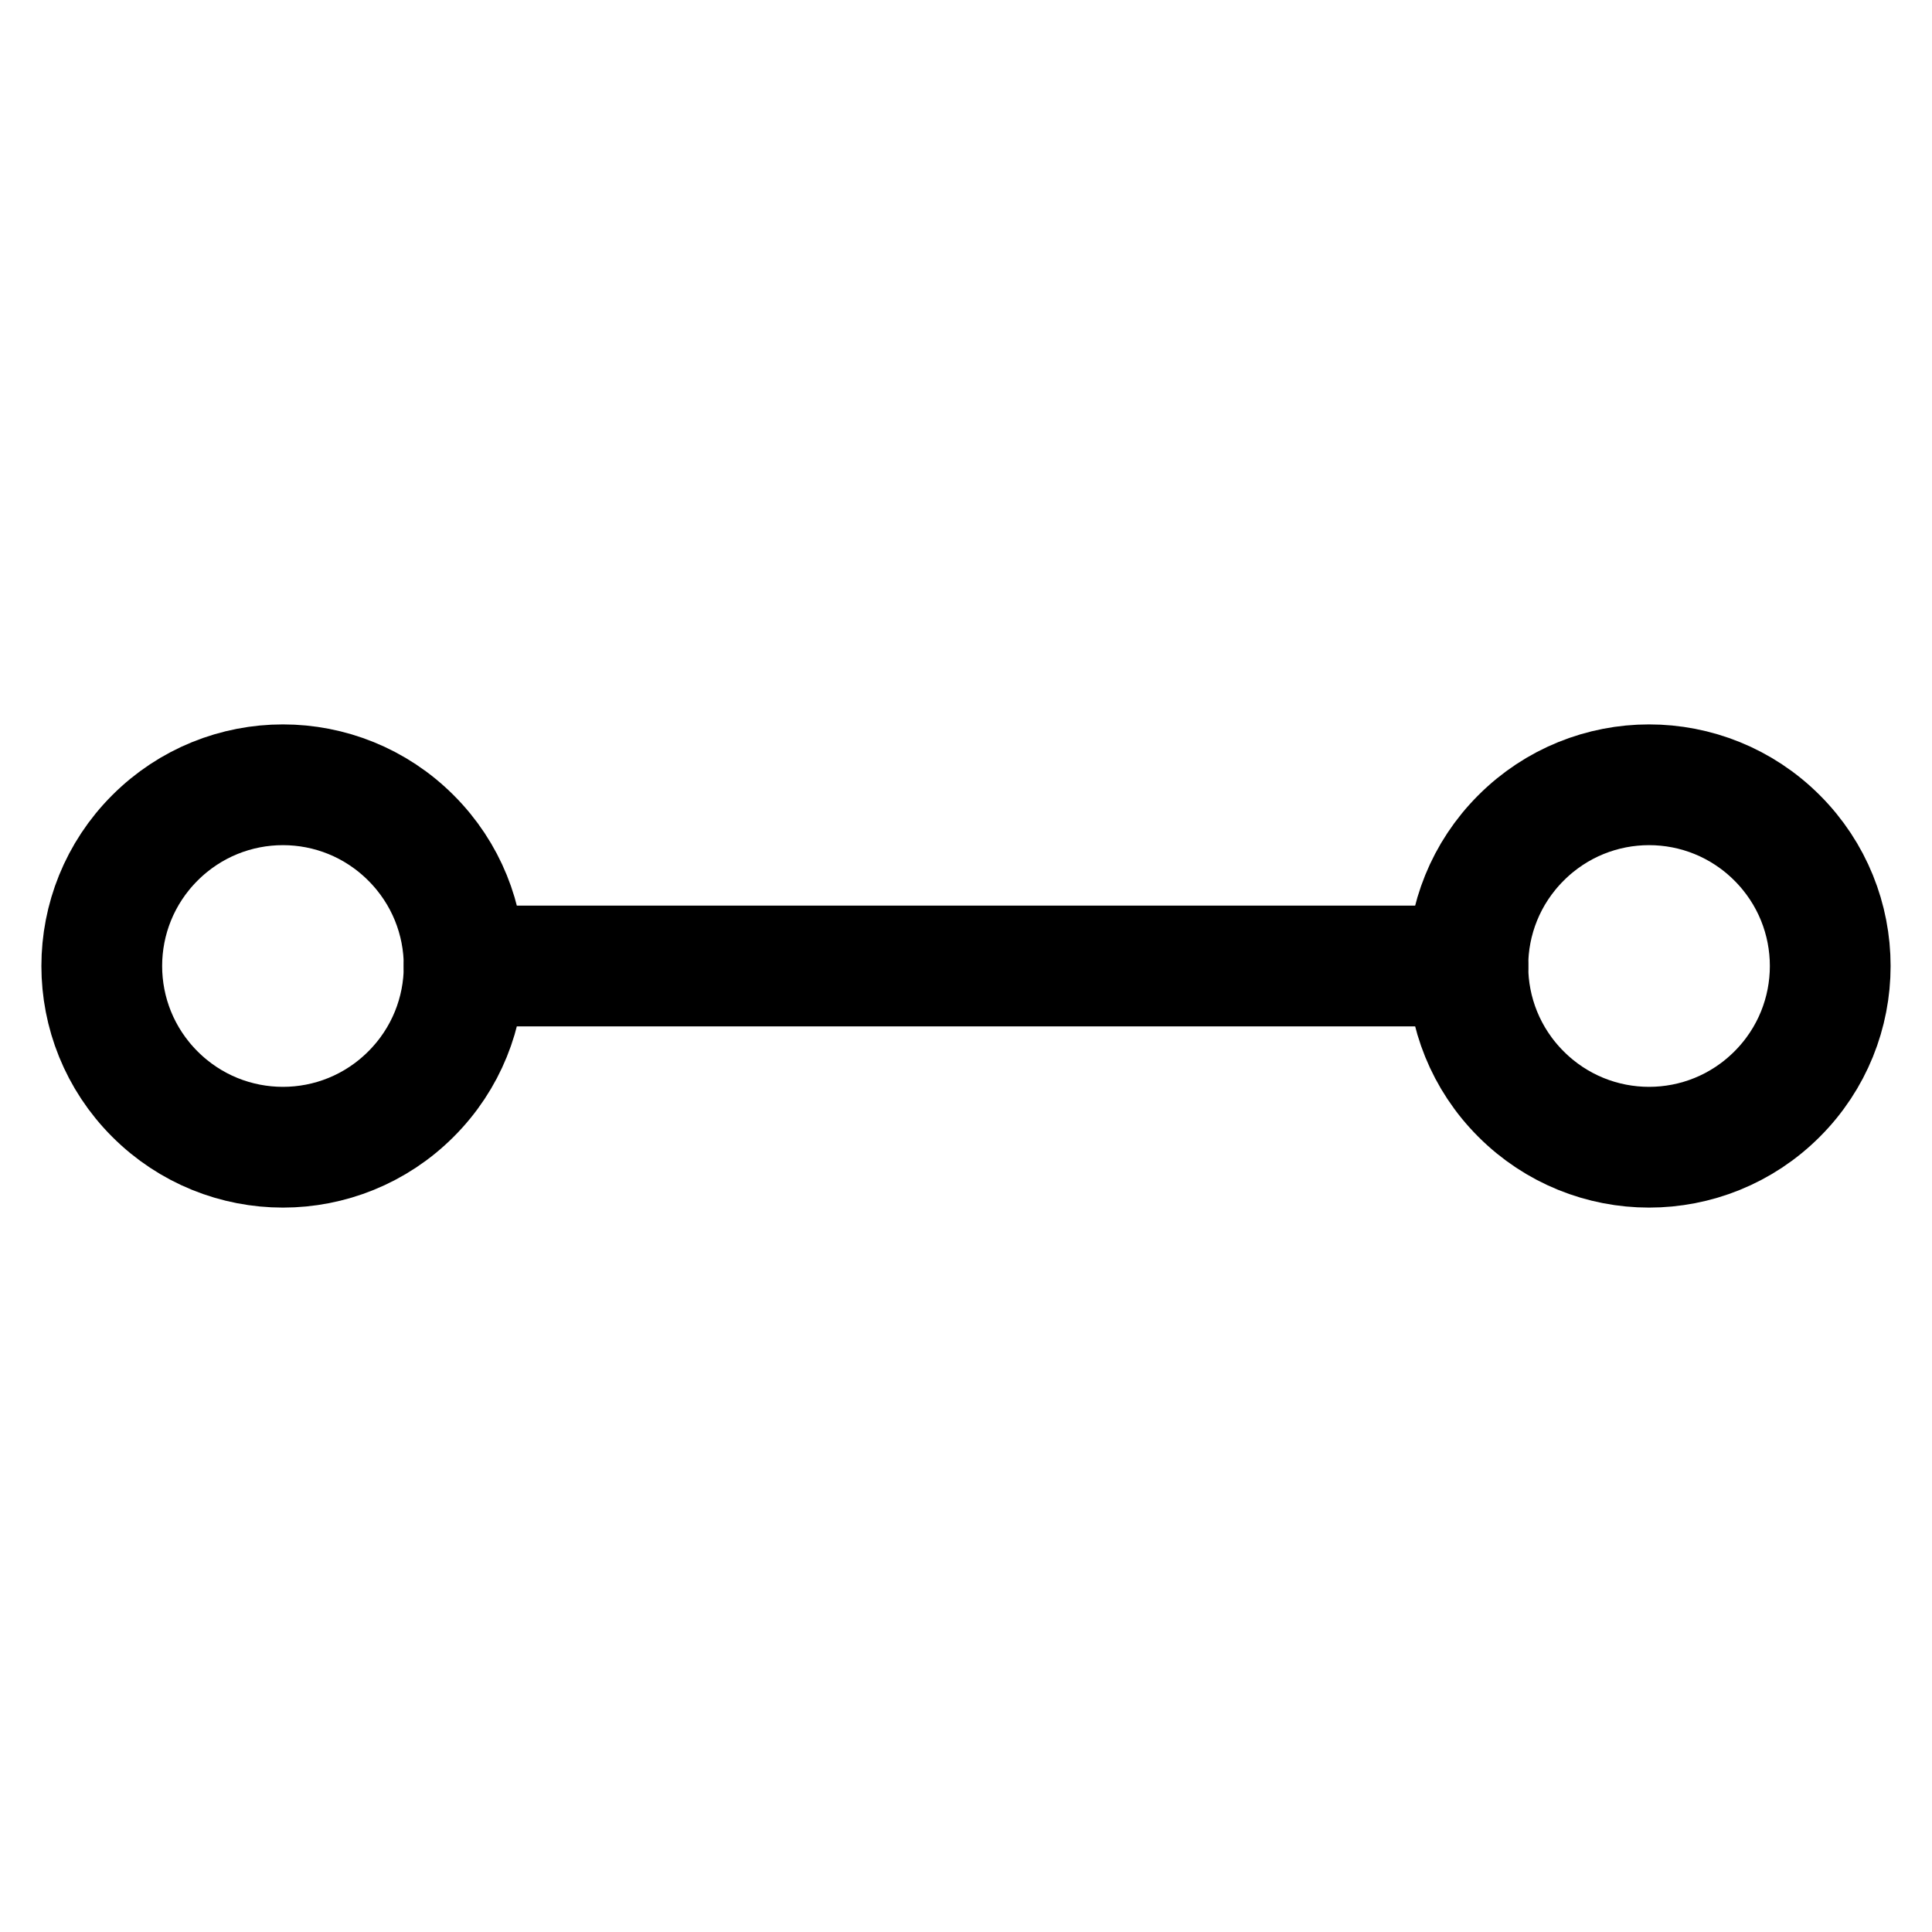
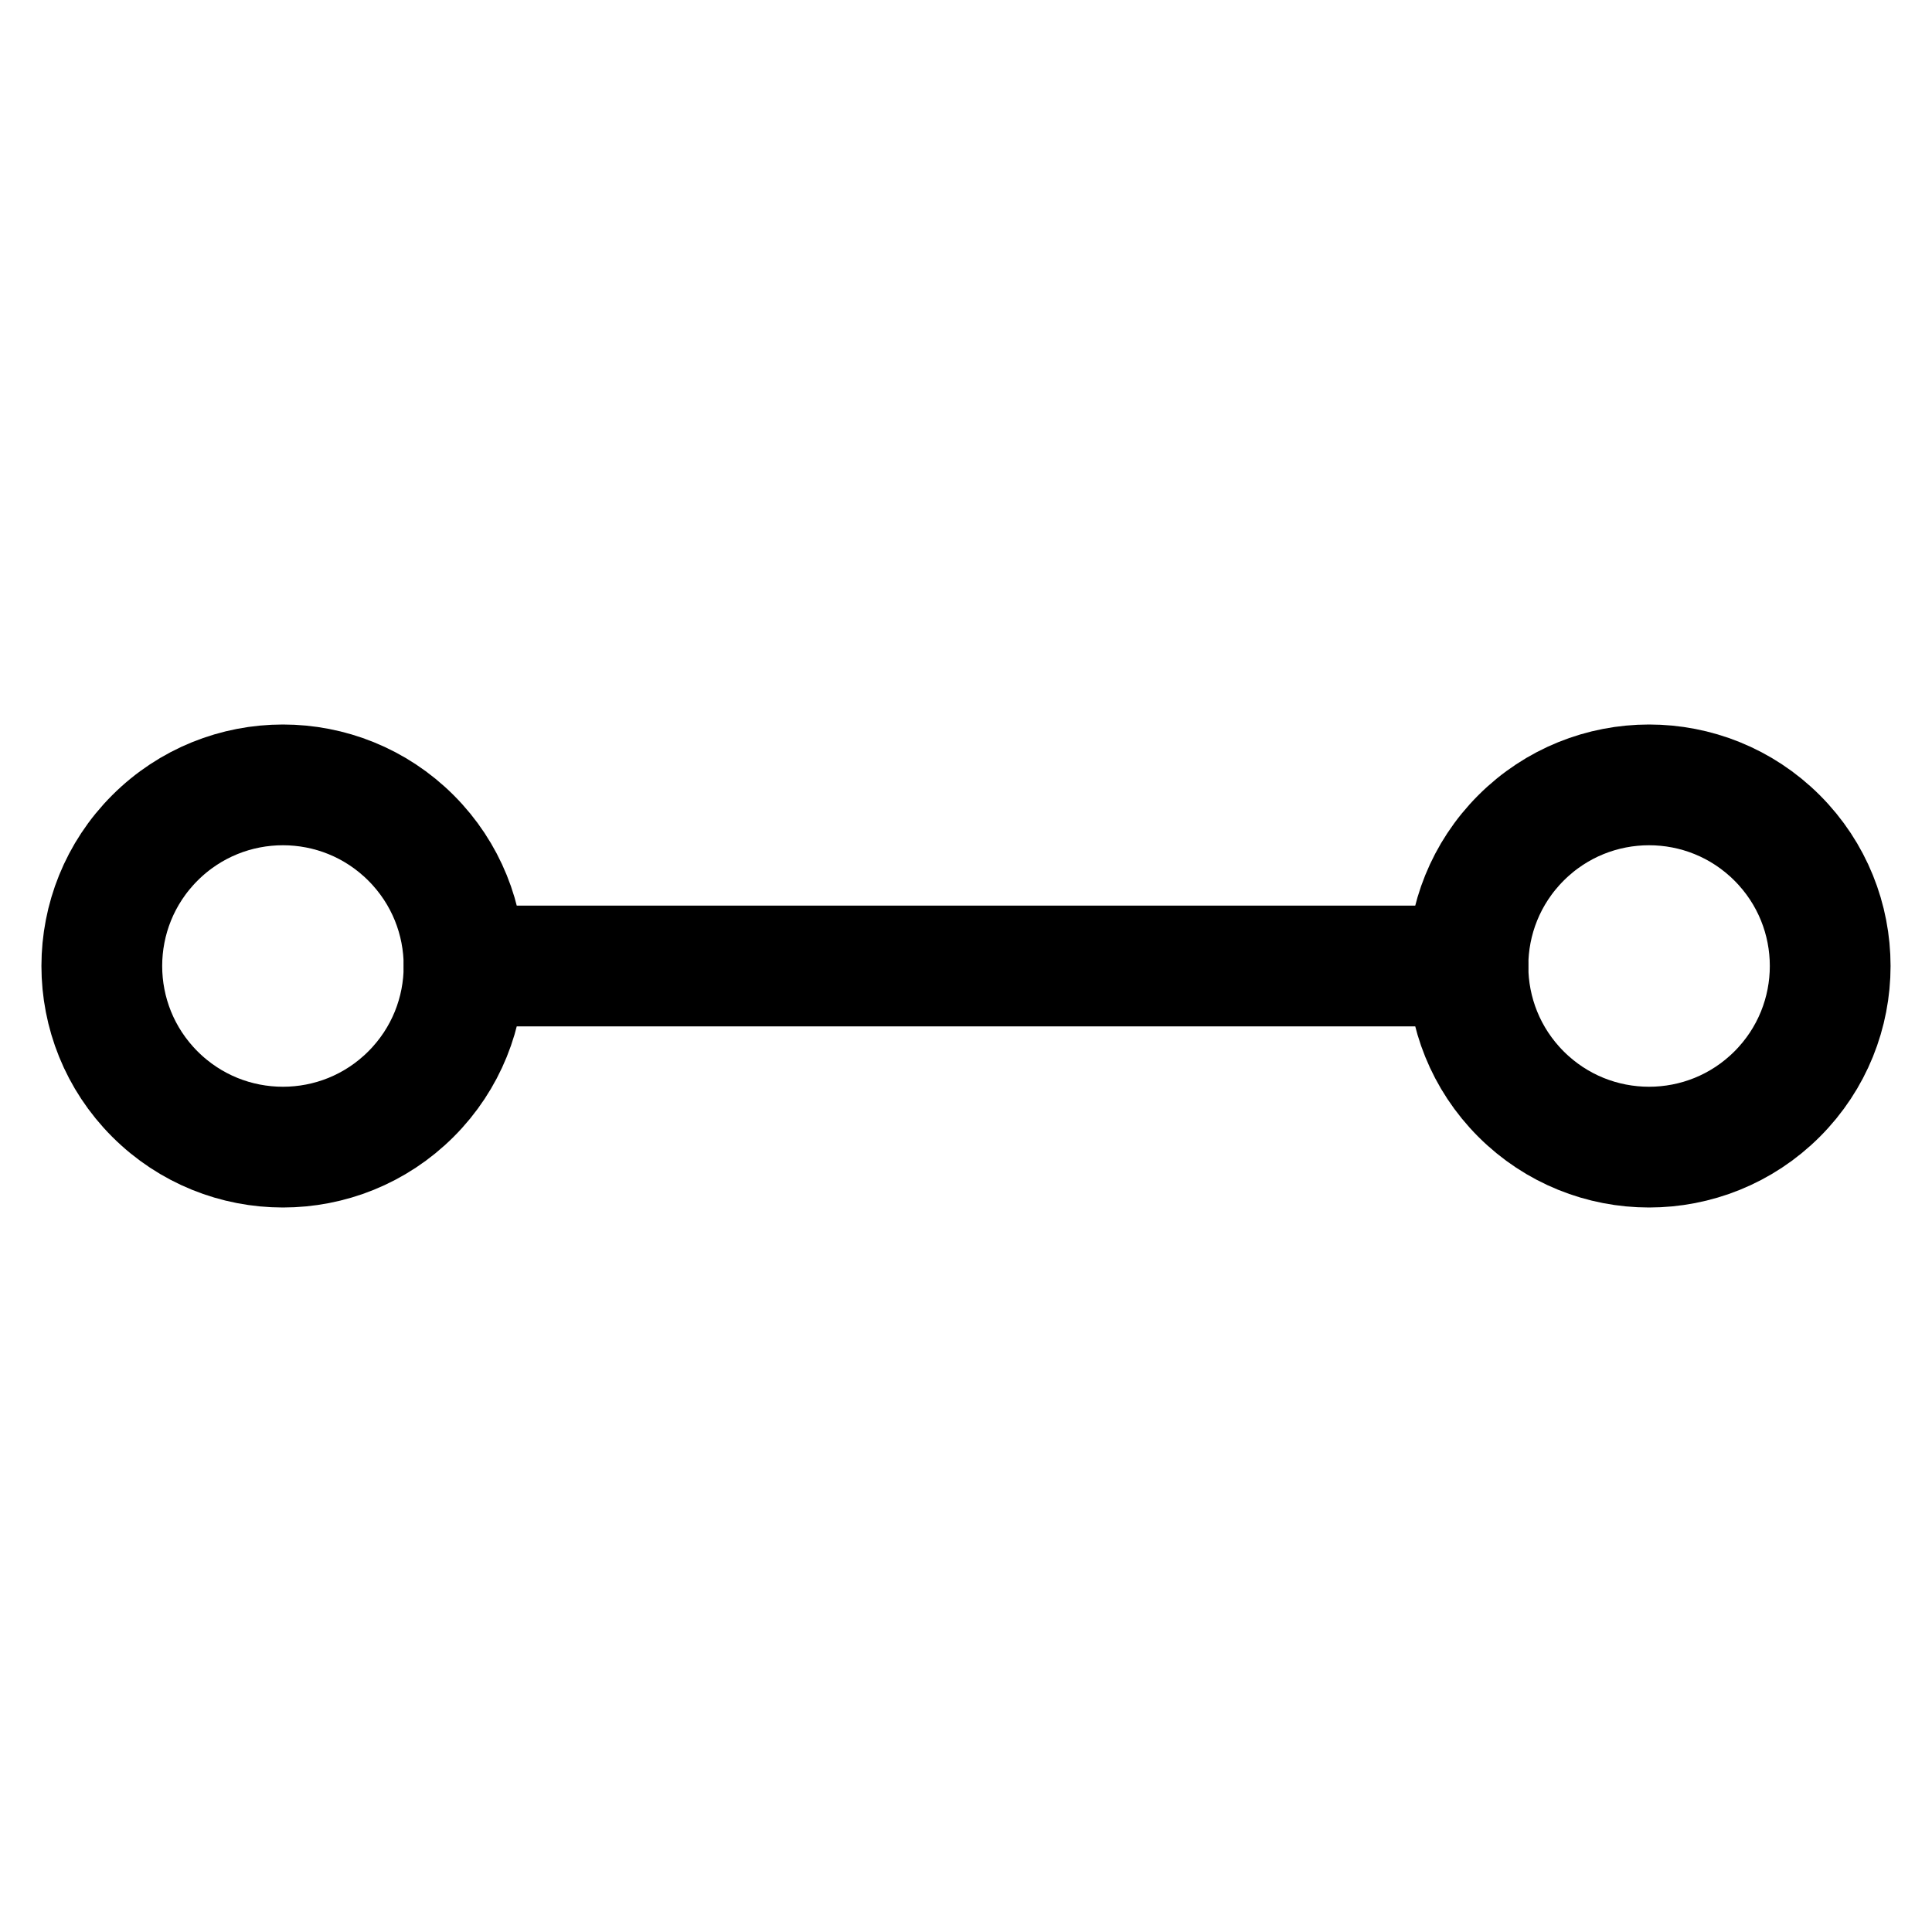
- <svg xmlns="http://www.w3.org/2000/svg" version="1.2" viewBox="0 0 256 256" width="256" height="256">
-   <style>
- 		.s0 { fill: none } 
- 		.s1 { fill: none;stroke: #000000;stroke-linecap: round;stroke-linejoin: round;stroke-width: 16 } 
- 	</style>
-   <path fill-rule="evenodd" class="s0" d="m0 0h256v256h-256z" />
-   <path fill-rule="evenodd" class="s1" d="m20.52 144.97c-9.38-9.38-9.38-24.56 0-33.94 9.38-9.39 24.56-9.39 33.94 0 9.39 9.38 9.39 24.56 0 33.94-9.38 9.39-24.56 9.39-33.94 0z" />
-   <path fill-rule="evenodd" class="s1" d="m201.54 144.97c-9.39-9.38-9.39-24.56 0-33.94 9.38-9.39 24.56-9.39 33.94 0 9.38 9.38 9.38 24.56 0 33.94-9.38 9.39-24.56 9.39-33.94 0z" />
-   <path fill-rule="evenodd" class="s1" d="m194.51 128h-133.02" />
+ <svg xmlns="http://www.w3.org/2000/svg" viewBox="0 0 256 256">
+   <rect width="256" height="256" fill="none" />
+   <g transform="rotate(45 128 128)">
+     <circle cx="64" cy="192" r="24" fill="none" stroke="currentColor" stroke-linecap="round" stroke-linejoin="round" stroke-width="16" />
+     <circle cx="192" cy="64" r="24" fill="none" stroke="currentColor" stroke-linecap="round" stroke-linejoin="round" stroke-width="16" />
+     <line x1="175.03" y1="80.97" x2="80.97" y2="175.03" fill="none" stroke="currentColor" stroke-linecap="round" stroke-linejoin="round" stroke-width="16" />
+   </g>
</svg>
